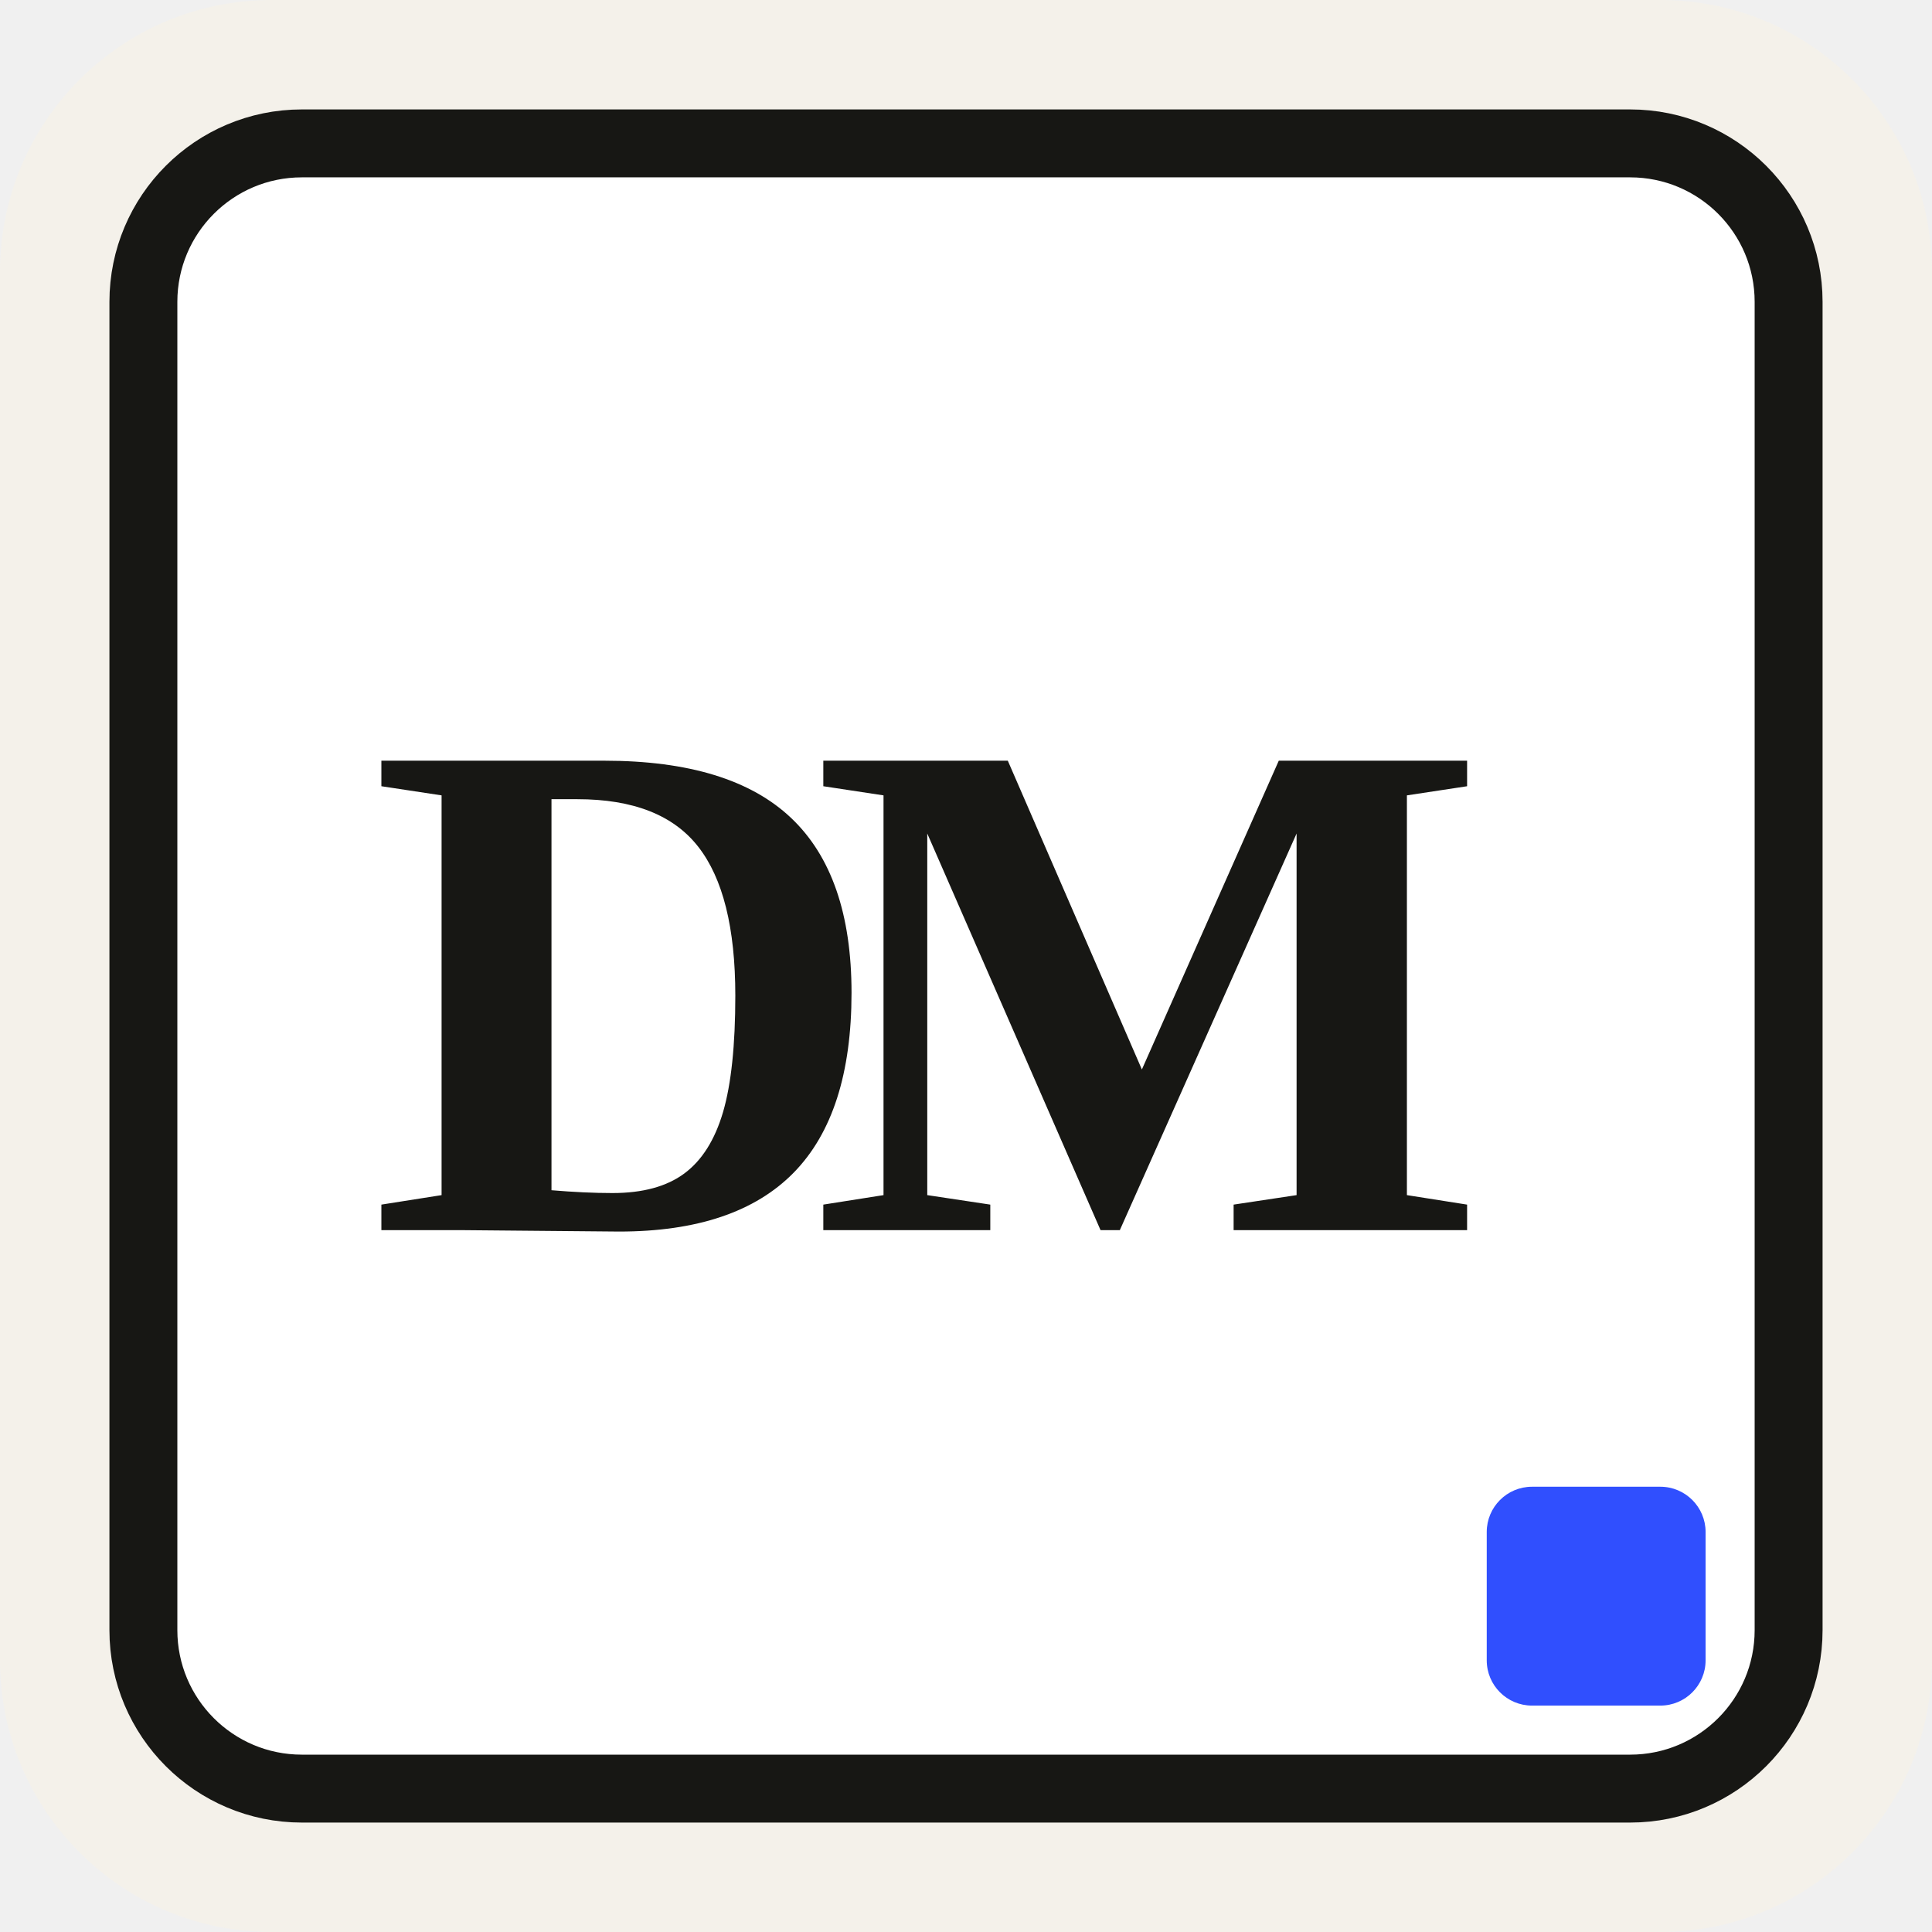
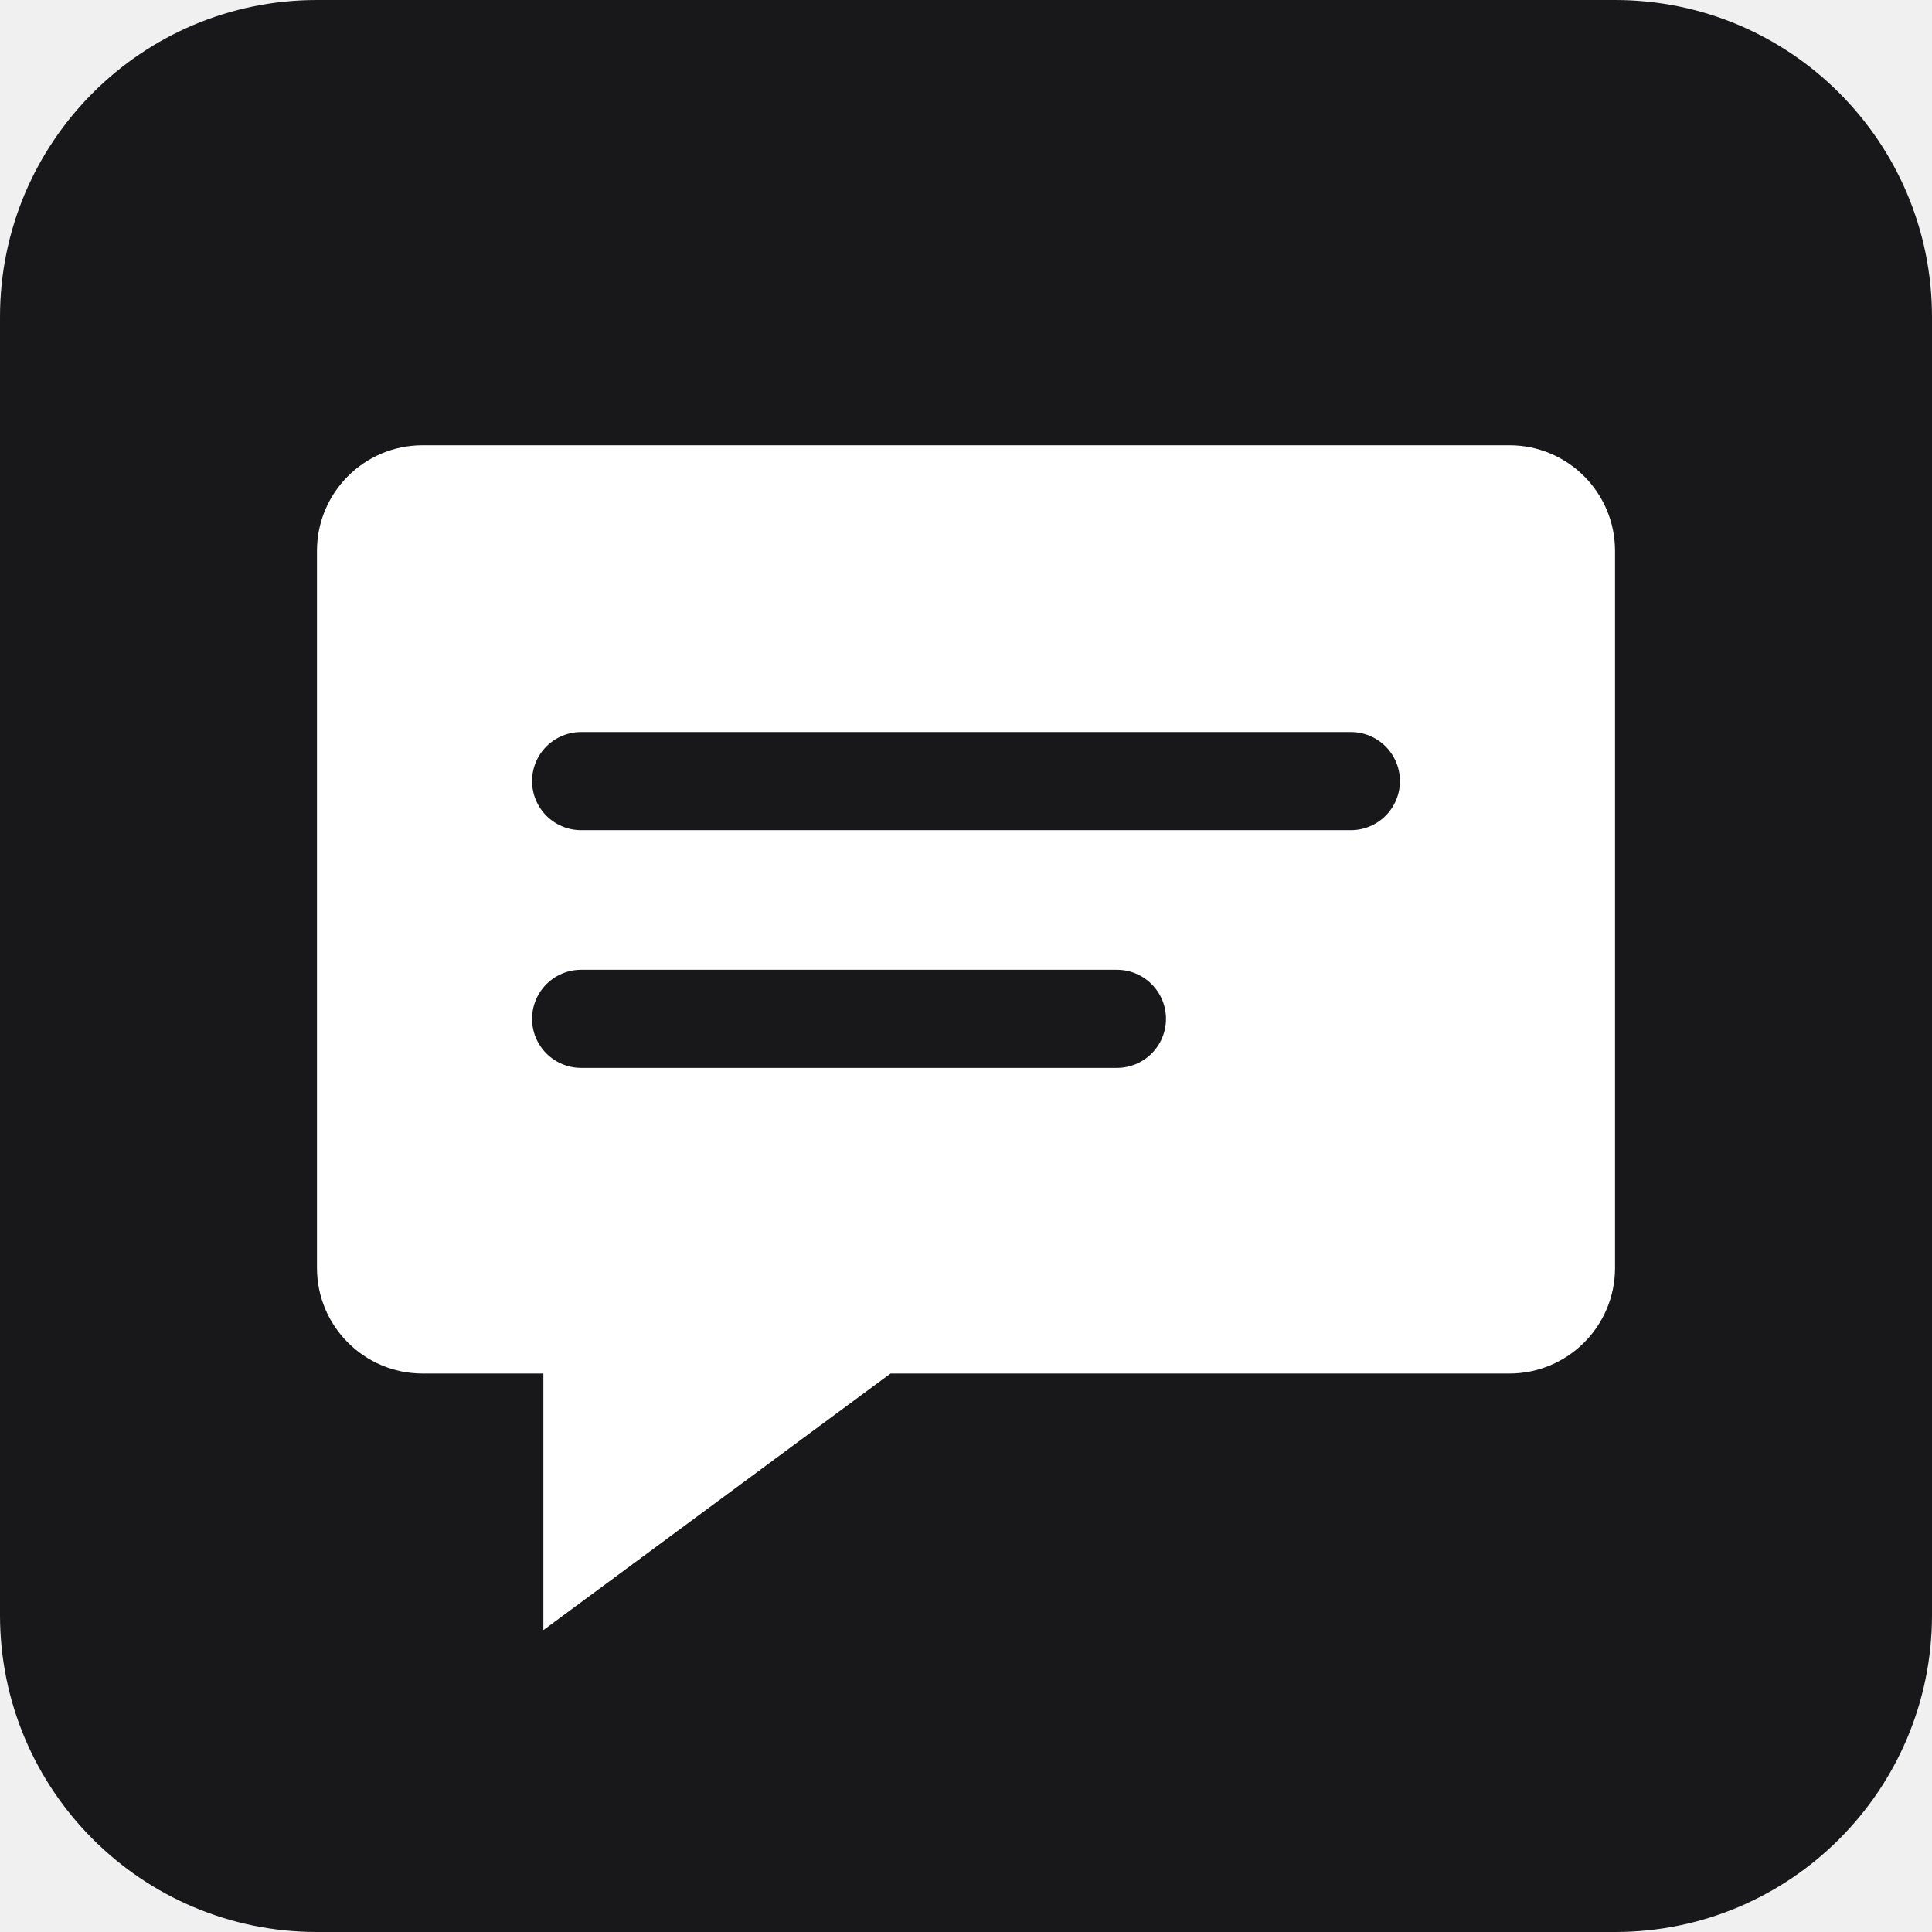
<svg xmlns="http://www.w3.org/2000/svg" width="512" height="512" viewBox="0 0 512 512" role="img" aria-labelledby="title">
-   <rect width="512" height="512" rx="72" fill="#f4f1ea" />
-   <rect x="38" y="38" width="436" height="436" rx="42" fill="#ffffff" stroke="#171714" stroke-width="18" />
-   <text x="246" y="326" fill="#171714" font-family="Georgia, 'Times New Roman', serif" font-size="190" font-weight="700" letter-spacing="-20" text-anchor="middle">DM</text>
-   <rect x="394" y="394" width="58" height="58" rx="12" fill="#304ffe" />
+   <rect width="512" height="512" rx="84" fill="#18181b" />
+   <path d="M112 118h288a28 28 0 0 1 28 28v190a28 28 0 0 1-28 28H236l-92 68v-68h-32a28 28 0 0 1-28-28V146a28 28 0 0 1 28-28Z" fill="#ffffff" />
+   <path d="M154 207h204M154 270h142" fill="none" stroke="#18181b" stroke-width="26" stroke-linecap="round" />
</svg>
